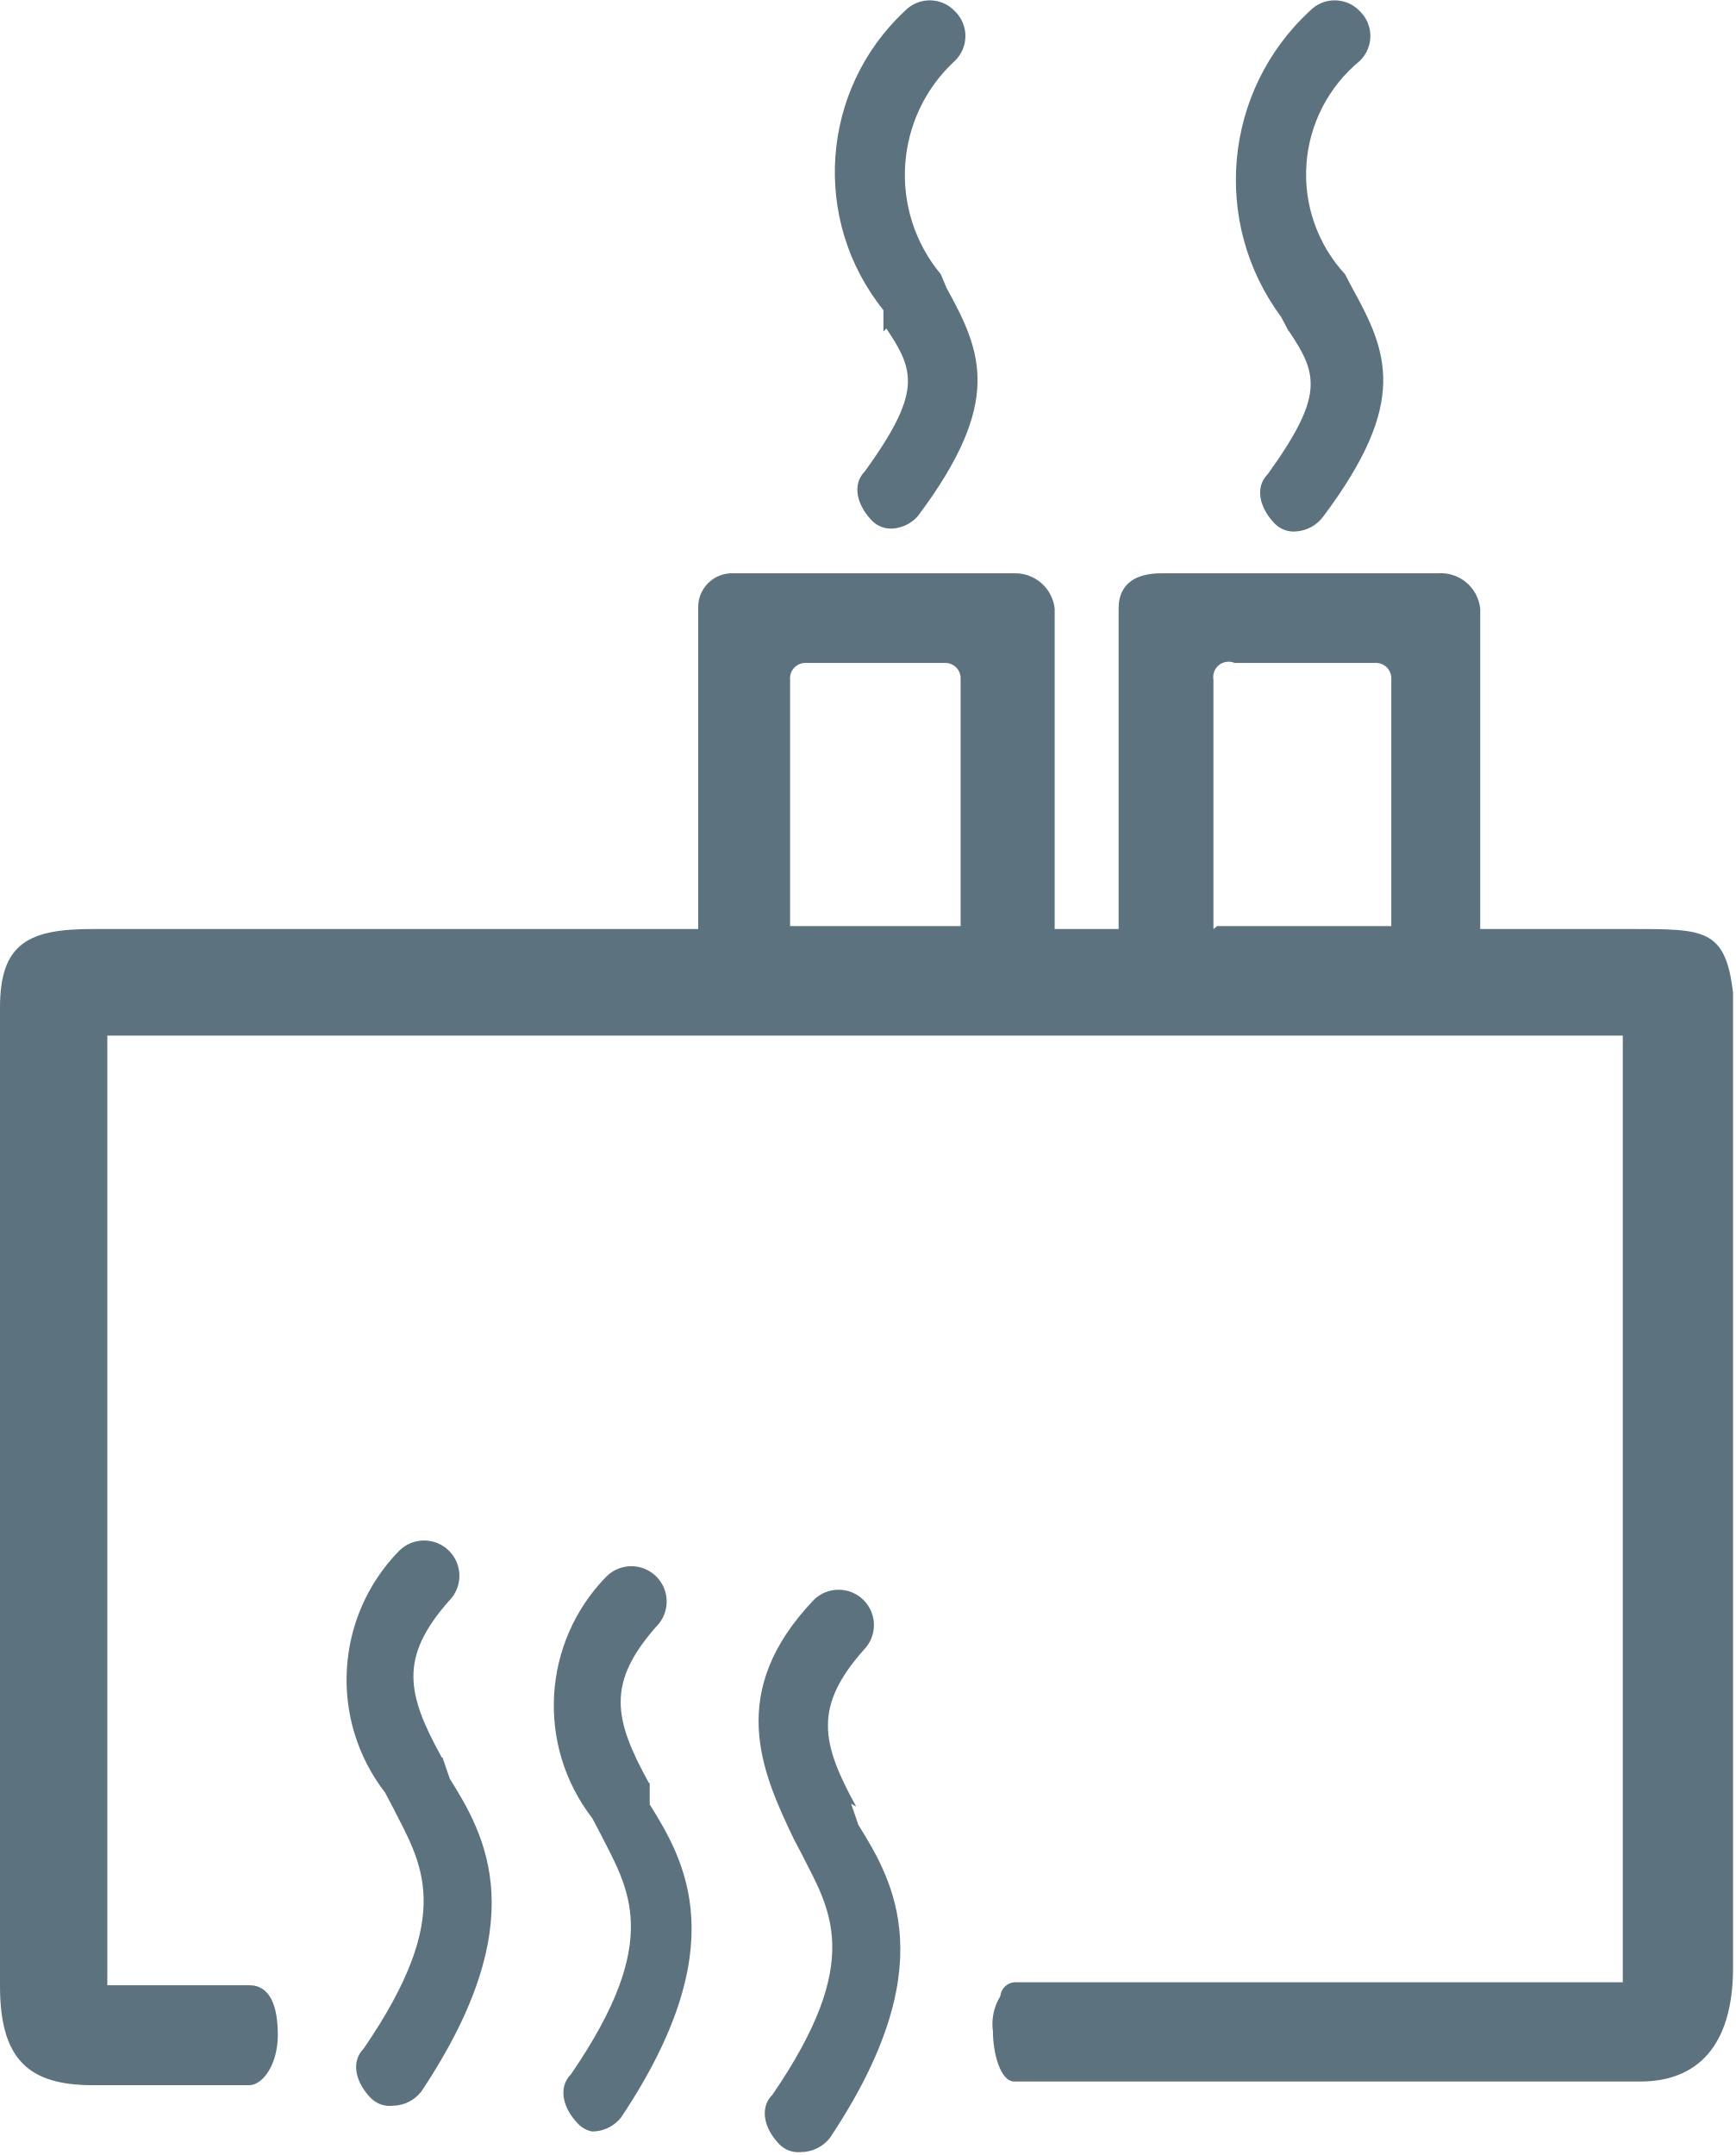
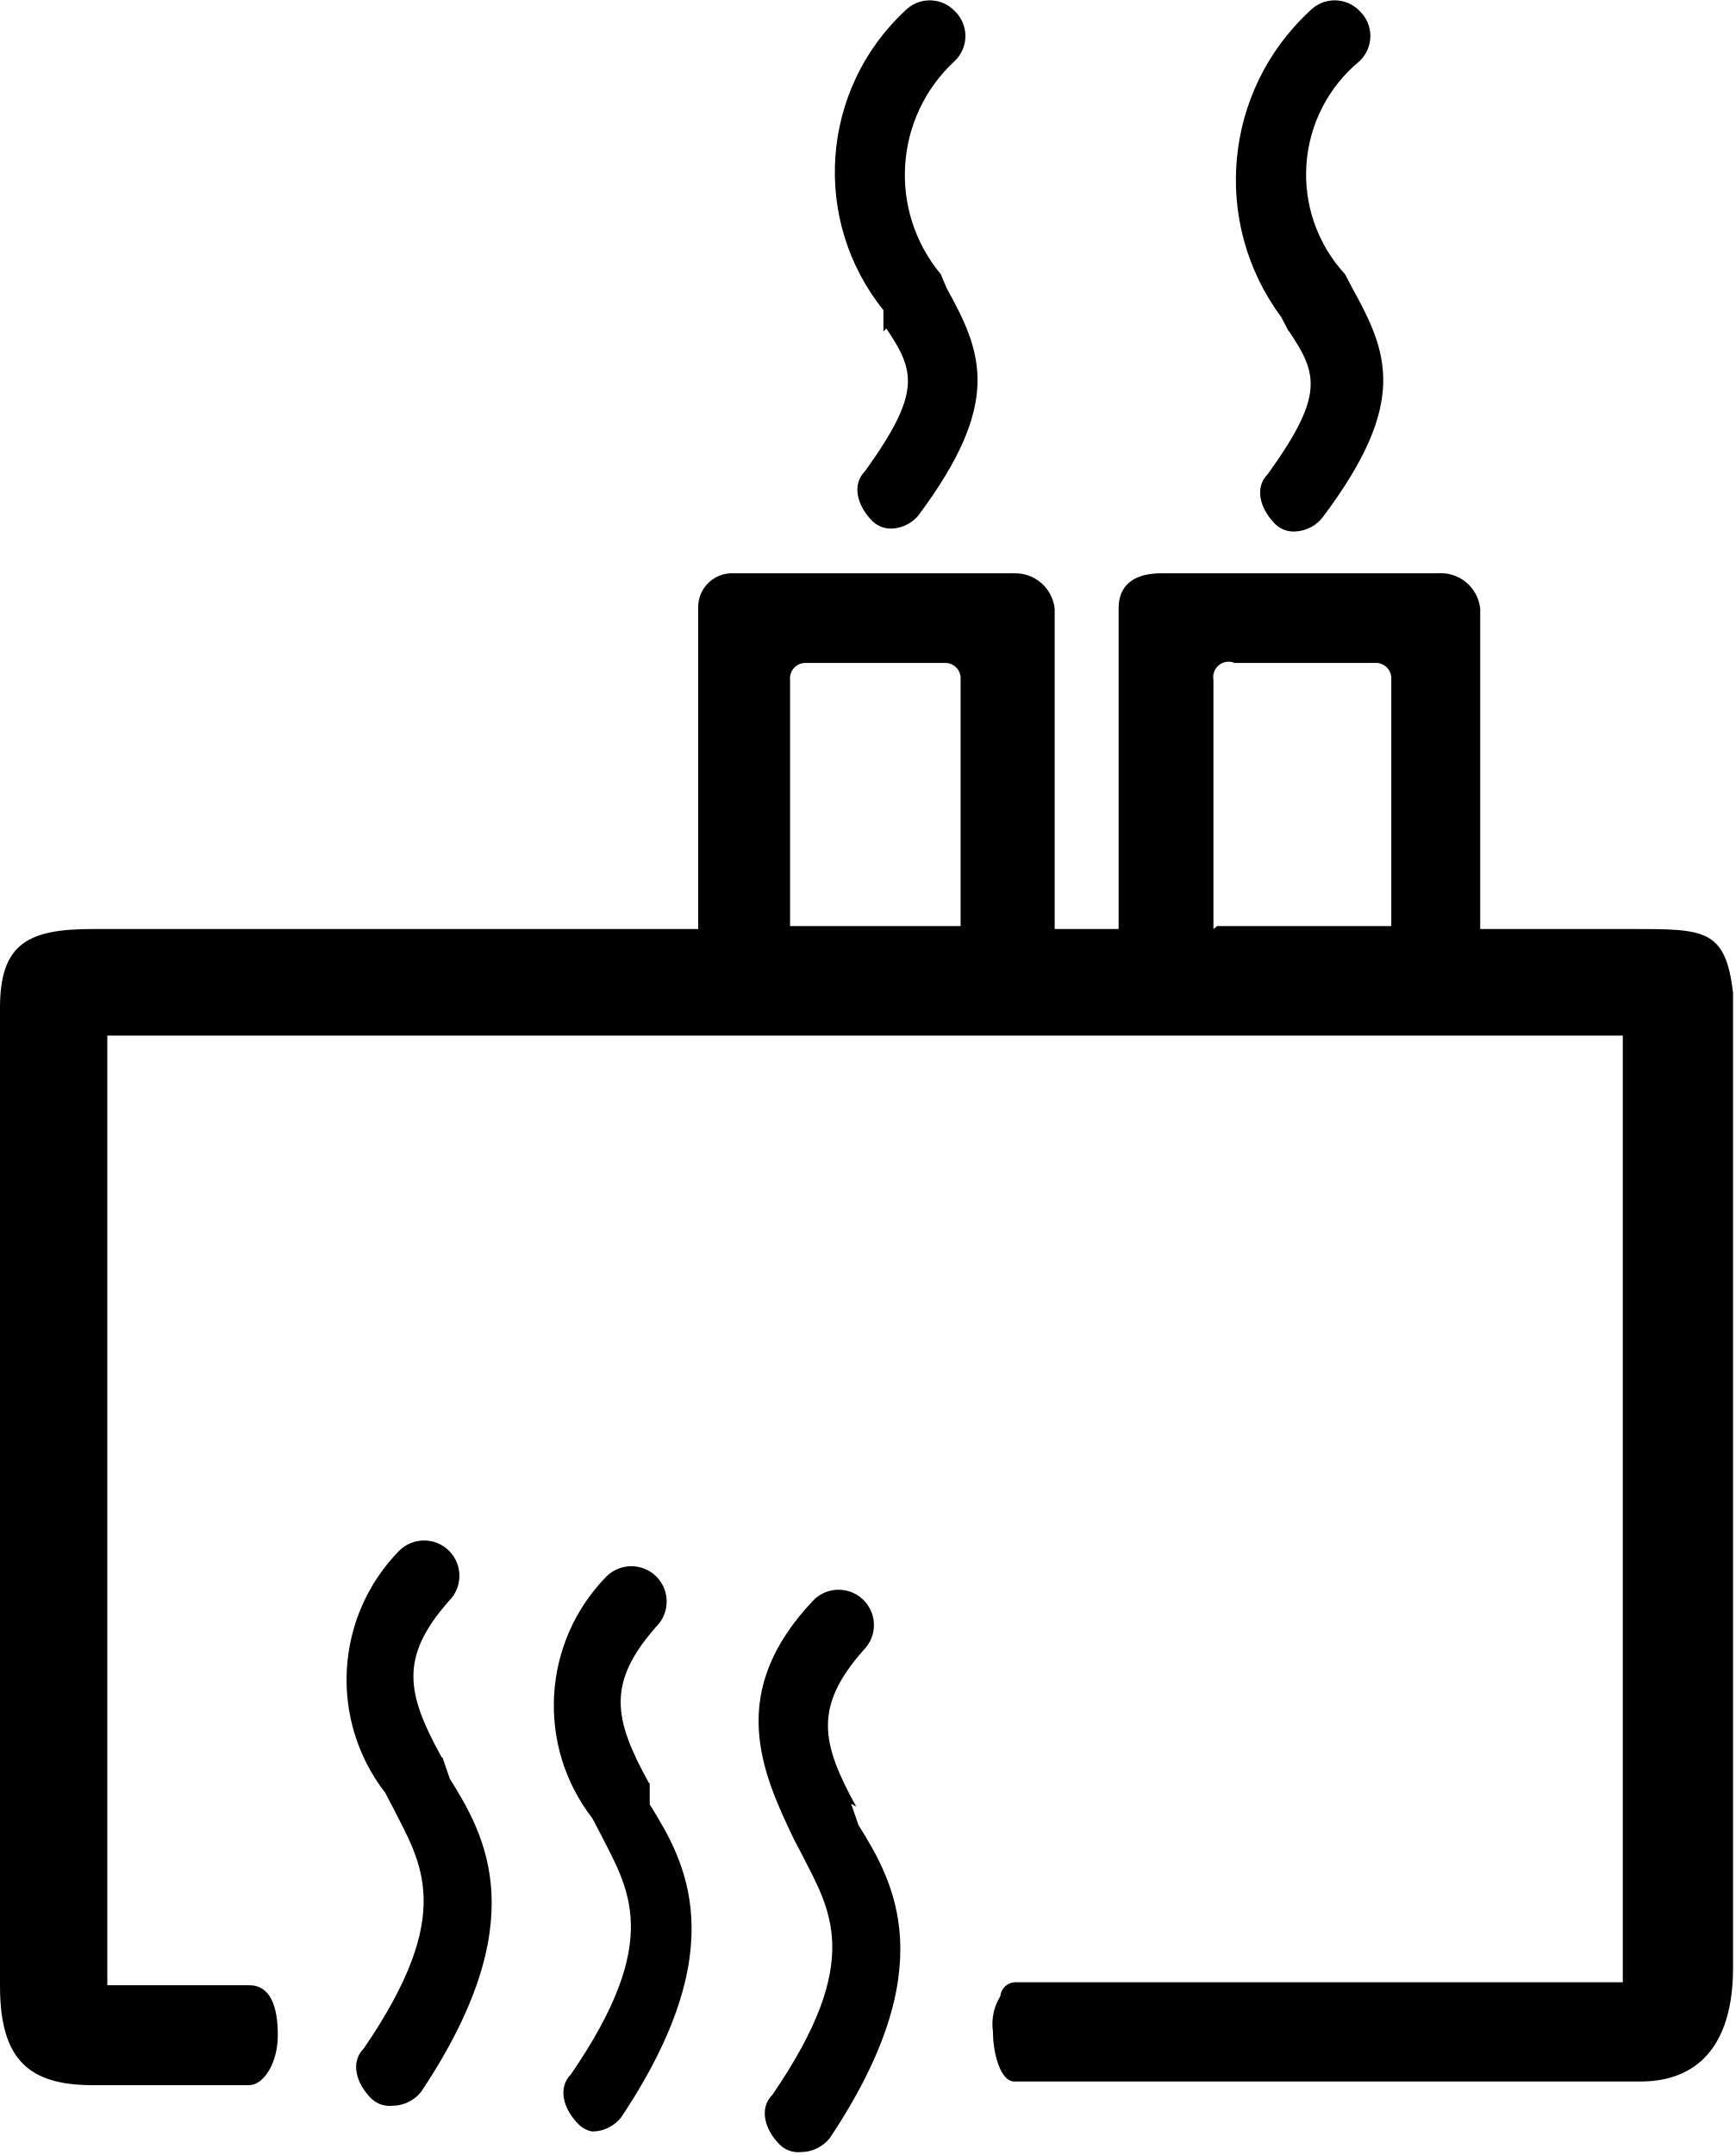
- <svg xmlns="http://www.w3.org/2000/svg" width="1.2rem" viewBox="0 0 23.62 29.32">
-   <defs>
-     <style>.cls-1{fill:#5c737f;}</style>
-   </defs>
-   <path class="cls-1" d="M10.21,23.89c-.48-.87-.58-1.36.1-2.13a.48.48,0,0,0-.68-.68,2.51,2.51,0,0,0-.19,3.29l.1.19c.39.77.87,1.45-.39,3.29-.19.19-.1.48.1.68a.36.36,0,0,0,.29.1.5.5,0,0,0,.39-.19c1.55-2.32.87-3.49.39-4.26l-.1-.29h0m2.81.35c-.48-.87-.58-1.36.1-2.13a.48.48,0,0,0-.68-.68,2.51,2.51,0,0,0-.19,3.29l.1.19c.39.77.87,1.45-.39,3.29-.19.19-.1.48.1.68a.34.34,0,0,0,.19.1.5.5,0,0,0,.39-.19c1.55-2.32.87-3.49.39-4.26v-.29h0m2.81.32c-.48-.87-.58-1.36.1-2.13a.48.48,0,0,0-.68-.68C14.08,23,14.56,24.08,15,25l.1.19c.39.77.87,1.45-.39,3.29-.19.19-.1.48.1.68a.36.36,0,0,0,.29.1.5.5,0,0,0,.39-.19c1.55-2.32.87-3.49.39-4.26l-.1-.29h0M26.47,12.62H24.34V8.26a.54.54,0,0,0-.58-.48H20c-.29,0-.58.1-.58.48v4.36h-.87V8.26A.54.54,0,0,0,18,7.78H14.18a.46.46,0,0,0-.48.48v4.36H5.46c-.87,0-1.26.19-1.26,1.07V27c0,1,.39,1.35,1.26,1.35H7.59c.19,0,.39-.29.39-.68s-.1-.68-.39-.68H5.66V14.07H26.28V26.95H18a.21.21,0,0,0-.19.19.72.72,0,0,0-.1.48c0,.29.1.68.29.68h8.52c.77,0,1.26-.48,1.26-1.55V13.49c-.1-.87-.39-.87-1.36-.87h0m-5.71,0V9.23A.21.21,0,0,1,21,9h1.94a.21.21,0,0,1,.19.19v3.39H20.76m-5.81,0V9.23A.21.21,0,0,1,15.14,9h1.94a.21.21,0,0,1,.19.19v3.39H15m1.26-8.13c.39.58.48.87-.29,1.94-.19.19-.1.48.1.68a.36.36,0,0,0,.29.1A.5.5,0,0,0,16.69,7c1.16-1.55.87-2.23.39-3.1L17,3.71a2.11,2.11,0,0,1,.19-2.9.47.47,0,0,0,0-.68.47.47,0,0,0-.68,0,3,3,0,0,0-.29,4.07v.29h0m5.52,0c.39.58.48.87-.29,1.94-.19.19-.1.48.1.68a.36.36,0,0,0,.29.1A.5.5,0,0,0,22.21,7c1.16-1.55.87-2.23.39-3.1l-.1-.19A2,2,0,0,1,22.7.81a.47.47,0,0,0,0-.68.47.47,0,0,0-.68,0,3.13,3.13,0,0,0-.39,4.16l.1.19h0" transform="translate(-4.2 0.02)" />
+ <svg xmlns="http://www.w3.org/2000/svg" width="20px" viewBox="0 0 23.62 29.32">
+   <path d="M10.21,23.89c-.48-.87-.58-1.36.1-2.13a.48.48,0,0,0-.68-.68,2.51,2.51,0,0,0-.19,3.29l.1.19c.39.77.87,1.45-.39,3.29-.19.19-.1.48.1.68a.36.36,0,0,0,.29.1.5.5,0,0,0,.39-.19c1.55-2.32.87-3.49.39-4.26l-.1-.29h0m2.81.35c-.48-.87-.58-1.36.1-2.13a.48.48,0,0,0-.68-.68,2.51,2.51,0,0,0-.19,3.29l.1.19c.39.77.87,1.45-.39,3.29-.19.19-.1.48.1.68a.34.34,0,0,0,.19.1.5.5,0,0,0,.39-.19c1.55-2.32.87-3.49.39-4.26v-.29h0m2.81.32c-.48-.87-.58-1.36.1-2.13a.48.48,0,0,0-.68-.68C14.08,23,14.56,24.08,15,25l.1.19c.39.77.87,1.45-.39,3.29-.19.19-.1.48.1.68a.36.36,0,0,0,.29.1.5.5,0,0,0,.39-.19c1.55-2.32.87-3.49.39-4.26l-.1-.29h0M26.47,12.62H24.34V8.26a.54.54,0,0,0-.58-.48H20c-.29,0-.58.1-.58.48v4.36h-.87V8.26A.54.54,0,0,0,18,7.78H14.18a.46.46,0,0,0-.48.48v4.36H5.46c-.87,0-1.26.19-1.26,1.07V27c0,1,.39,1.35,1.26,1.35H7.59c.19,0,.39-.29.39-.68s-.1-.68-.39-.68H5.66V14.07H26.28V26.95H18a.21.21,0,0,0-.19.19.72.72,0,0,0-.1.48c0,.29.1.68.29.68h8.52c.77,0,1.26-.48,1.26-1.55V13.49c-.1-.87-.39-.87-1.36-.87h0m-5.71,0V9.23A.21.21,0,0,1,21,9h1.94a.21.21,0,0,1,.19.19v3.39H20.76m-5.81,0V9.23A.21.21,0,0,1,15.14,9h1.94a.21.21,0,0,1,.19.19v3.39H15m1.26-8.13c.39.58.48.87-.29,1.94-.19.19-.1.48.1.68a.36.36,0,0,0,.29.1A.5.5,0,0,0,16.69,7c1.16-1.55.87-2.23.39-3.1L17,3.71a2.11,2.11,0,0,1,.19-2.9.47.47,0,0,0,0-.68.47.47,0,0,0-.68,0,3,3,0,0,0-.29,4.07v.29h0m5.52,0c.39.58.48.87-.29,1.94-.19.19-.1.48.1.68a.36.36,0,0,0,.29.1A.5.5,0,0,0,22.21,7c1.16-1.55.87-2.23.39-3.1l-.1-.19A2,2,0,0,1,22.7.81a.47.47,0,0,0,0-.68.47.47,0,0,0-.68,0,3.13,3.13,0,0,0-.39,4.16l.1.19h0" transform="translate(-4.2 0.02)" />
</svg>
